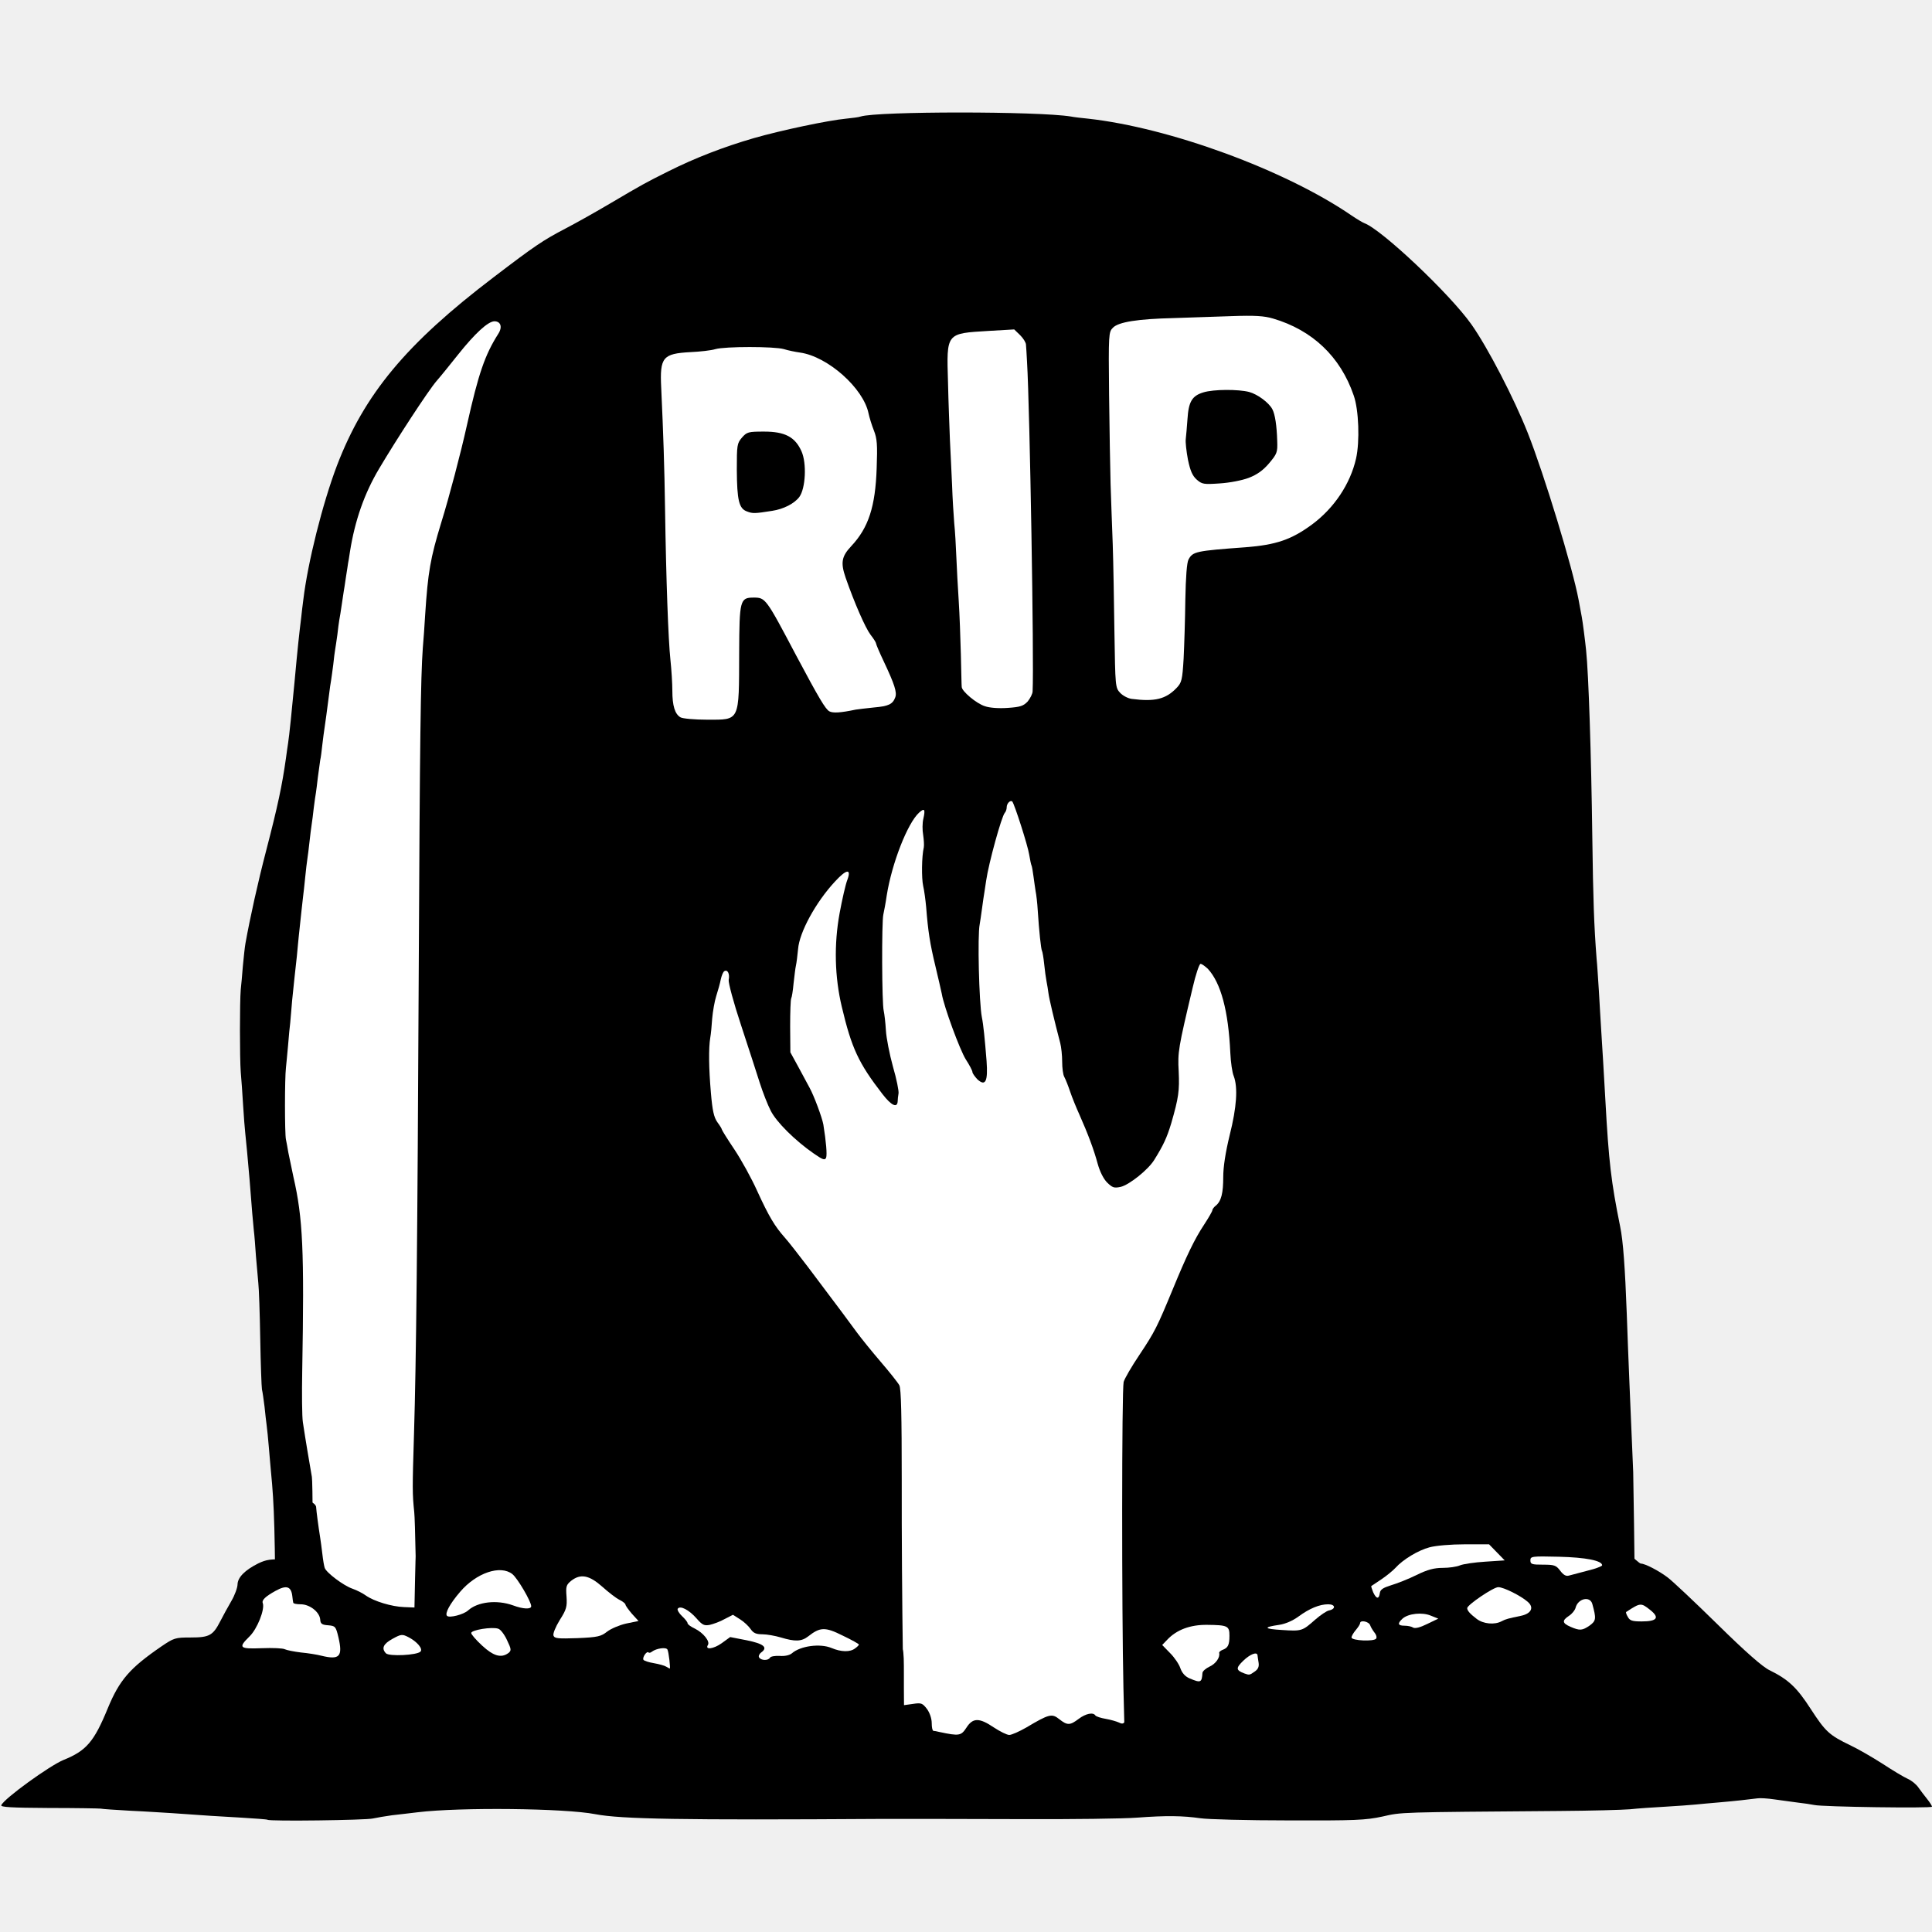
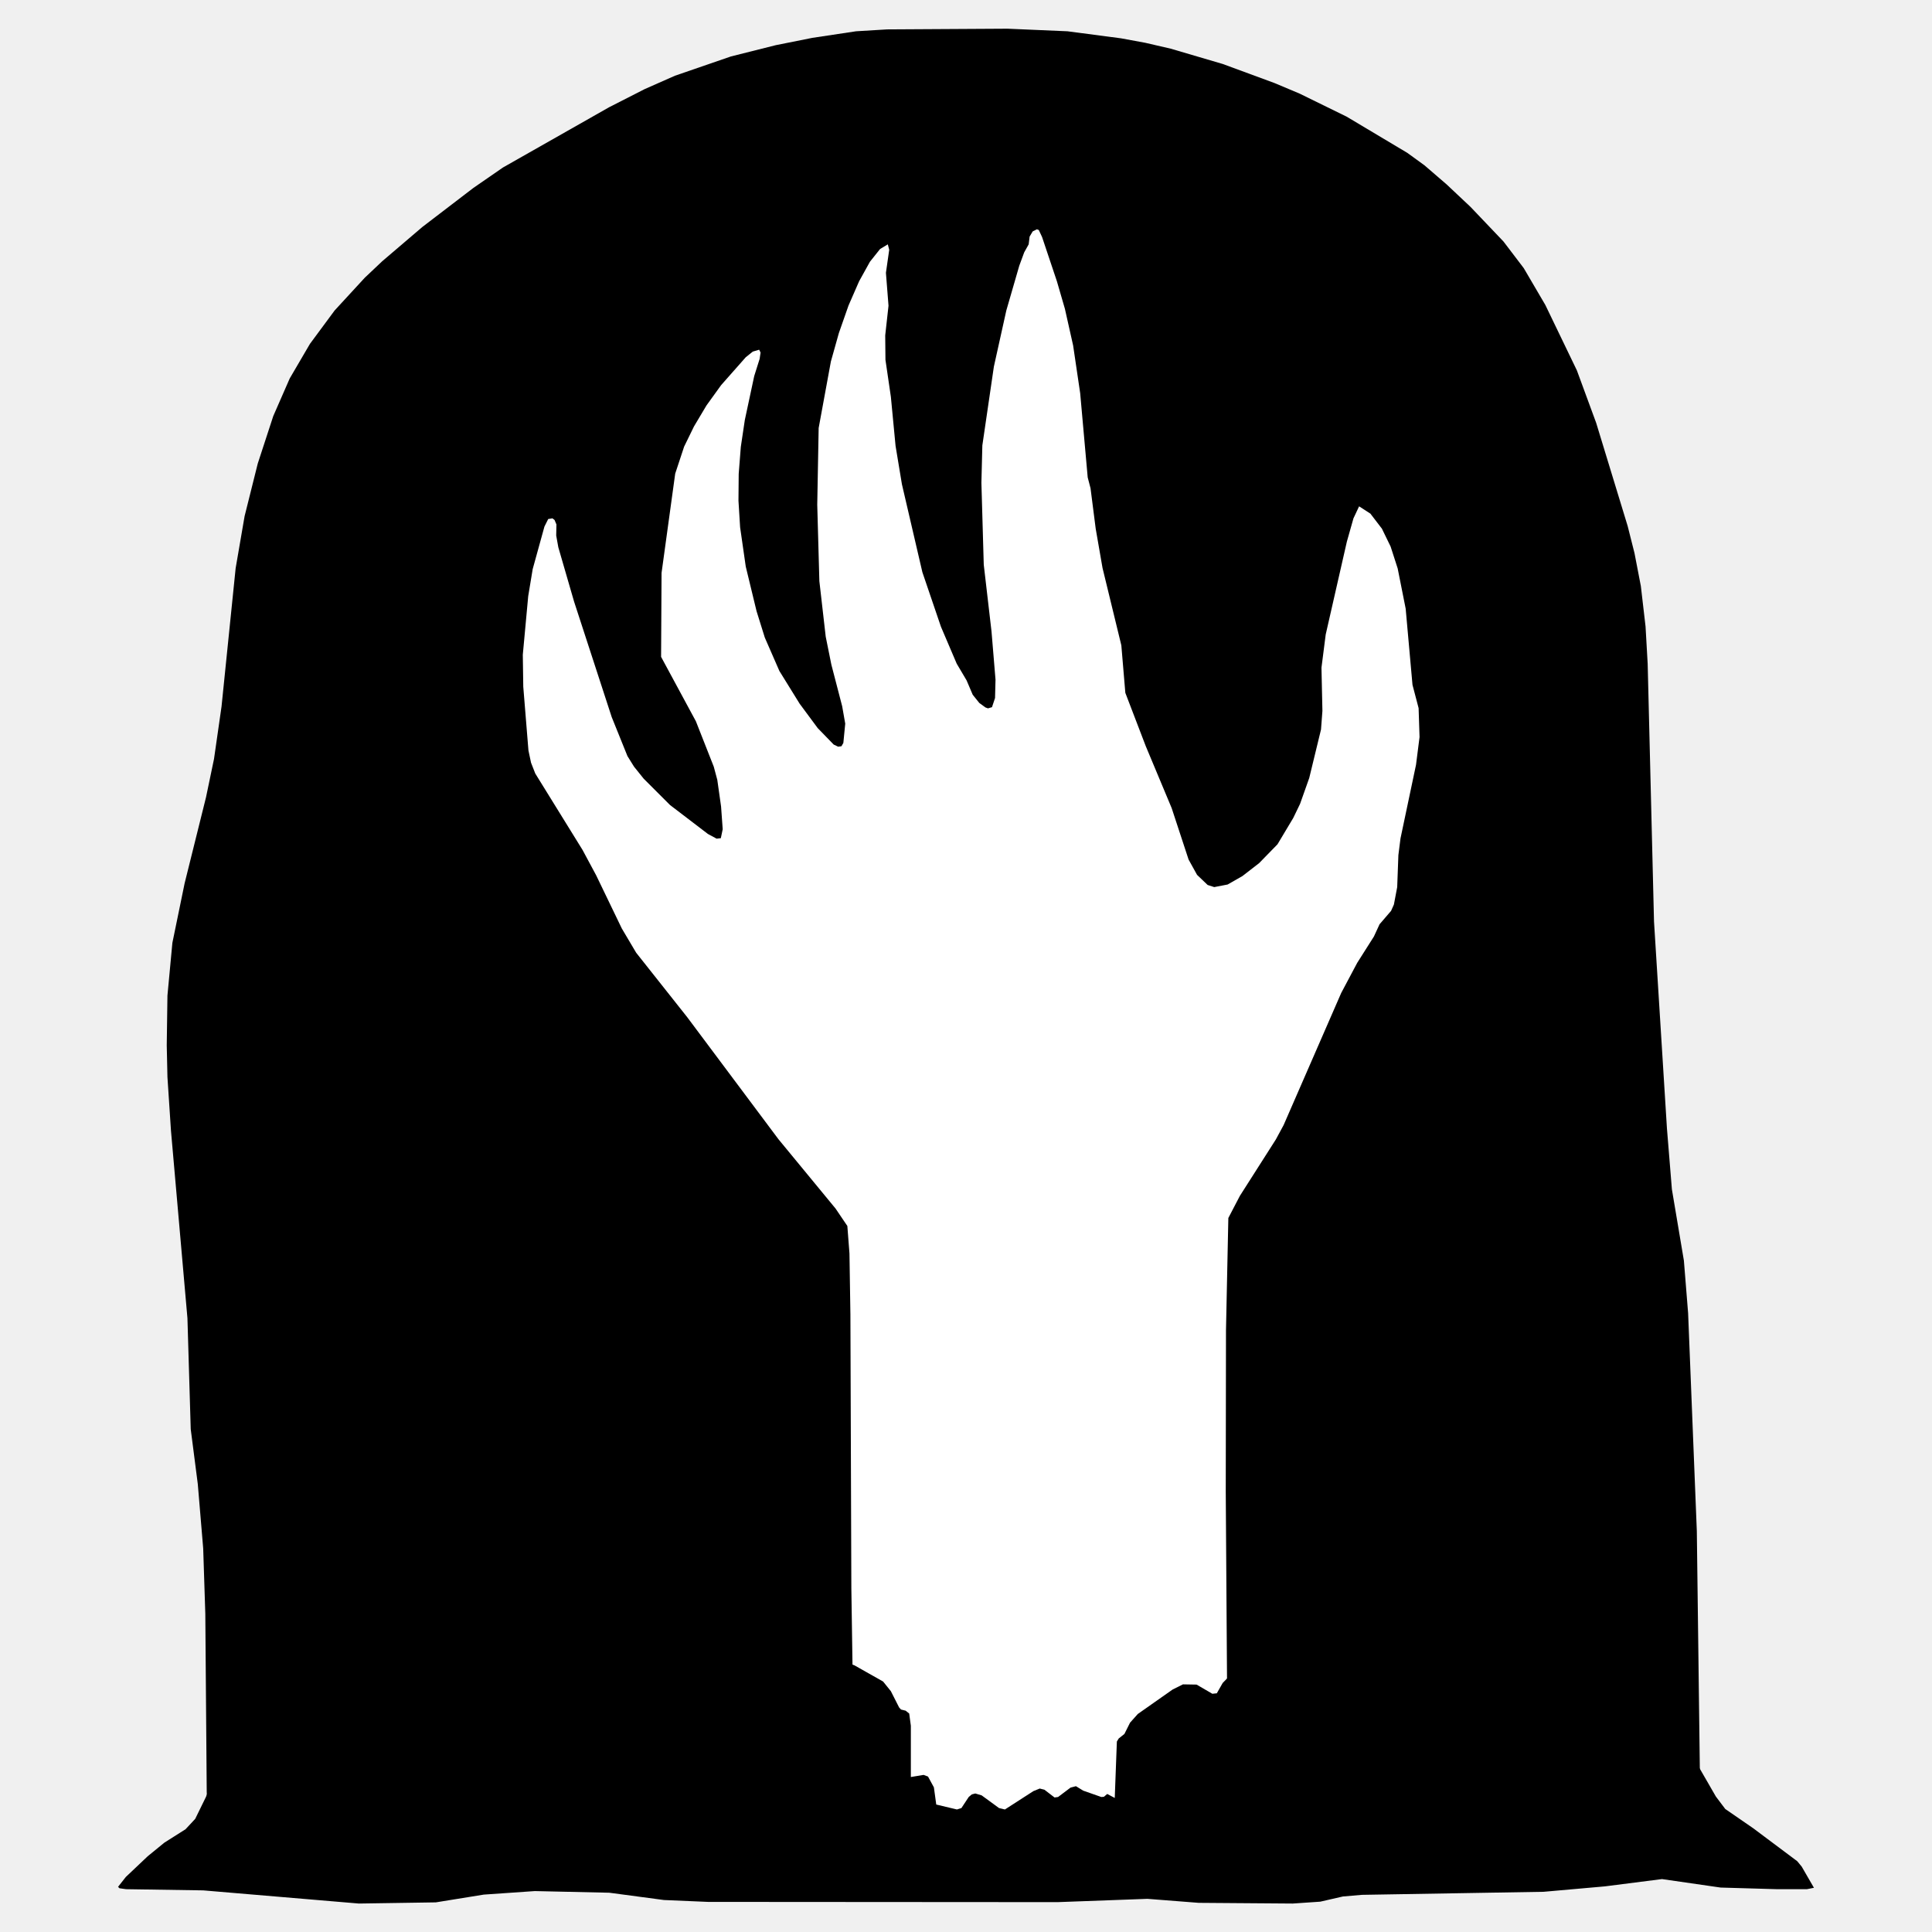
- <svg xmlns="http://www.w3.org/2000/svg" viewBox="20 -32 902 902">
+ <svg xmlns="http://www.w3.org/2000/svg" viewBox="61.1 8.5 821.5 821.5">
  <style>.i{fill:#000000}.c{fill:#FFFFFF}@media (prefers-color-scheme:dark){.i{fill:#F4EFE6}.c{fill:#000000}}</style>
-   <path d="M150.3 795.2C149.4 794.7 149.0 779.4 148.7 735.5C148.4 682.6 148.1 671.1 146.5 655.0C146.3 652.5 145.8 647.4 145.5 643.5C145.2 639.6 144.7 635.1 144.5 633.5C144.3 631.9 143.8 627.9 143.5 624.7C143.1 621.5 142.6 617.9 142.3 616.7C142.1 615.5 141.7 604.8 141.5 593.0C141.3 581.2 140.9 569.5 140.6 567.0C140.4 564.5 139.9 558.9 139.5 554.5C139.2 550.1 138.8 544.7 138.5 542.4C138.1 538.5 137.6 532.9 136.5 518.5C135.7 508.9 134.9 500.8 134.5 497.0C134.3 495.1 133.8 489.2 133.5 484.0C133.2 478.8 132.7 471.8 132.4 468.5C131.9 462.0 131.9 435.7 132.4 430.0C132.6 428.1 133.1 423.1 133.4 418.9C133.8 414.7 134.3 410.0 134.6 408.4C136.7 396.7 140.4 379.9 144.3 365.0C149.7 344.2 151.7 334.8 153.5 322.0C153.8 319.5 154.3 316.4 154.5 315.0C155.0 312.0 156.4 298.3 157.5 286.5C159.0 270.0 159.7 263.8 160.6 256.5C160.8 254.3 161.3 250.5 161.6 248.1C163.7 230.5 170.6 203.1 177.3 185.4C190.1 152.0 209.6 128.5 250.5 97.4C269.9 82.6 273.5 80.2 284.0 74.7C289.2 72.0 298.4 66.8 304.5 63.2C320.1 54.0 321.4 53.3 332.0 48.0C344.6 41.7 357.8 36.6 371.9 32.5C384.8 28.8 406.6 24.2 415.0 23.4C418.0 23.1 421.1 22.7 421.8 22.4C429.7 19.9 504.7 19.9 520.0 22.4C521.4 22.7 525.0 23.1 528.0 23.4C566.0 27.6 619.9 47.3 651.0 68.6C653.5 70.3 656.2 71.9 657.0 72.2C665.1 75.2 696.9 105.2 707.0 119.5C714.6 130.3 726.9 154.0 733.3 170.2C740.9 189.4 754.2 233.0 757.0 248.0C757.7 251.6 758.3 255.2 758.5 256.1C758.9 258.1 760.1 267.5 760.5 271.5C761.7 282.9 762.9 320.4 763.4 358.5C763.8 388.2 764.2 399.9 765.4 415.5C765.7 418.2 766.1 425.2 766.5 431.0C766.8 436.8 767.3 444.4 767.5 448.0C768.1 456.8 768.8 469.4 769.5 481.5C771.1 510.6 772.2 519.8 776.4 540.6C777.8 547.3 778.7 559.9 779.5 581.5C780.2 601.8 781.1 622.2 782.5 655.3C782.6 659.2 783.1 692.1 783.5 728.4C784.2 784.1 784.1 794.3 782.9 795.1C781.2 796.2 152.0 796.3 150.3 795.2Z" class="i" fill-rule="evenodd" />
-   <path d="M166.0 728.2C166.2 691.5 166.0 659.7 165.6 657.5C164.1 648.7 162.9 641.9 161.4 632.0C161.0 629.5 160.9 618.7 161.1 608.0C162.1 551.6 161.4 536.7 157.0 517.5C156.1 513.1 155.0 507.9 154.6 506.0C154.3 504.1 153.8 501.4 153.5 500.0C152.9 497.3 152.9 471.5 153.5 466.5C153.7 464.9 154.1 460.1 154.5 456.0C154.8 451.9 155.3 447.1 155.5 445.5C155.6 443.9 156.1 439.1 156.4 435.0C156.8 430.9 157.3 426.1 157.5 424.4C157.7 422.7 158.2 418.2 158.6 414.4C158.9 410.6 159.4 406.4 159.5 405.0C160.4 396.3 161.2 389.3 161.5 386.6C161.7 384.9 162.2 380.8 162.5 377.5C162.8 374.2 163.3 370.4 163.5 369.0C163.7 367.6 164.2 364.0 164.5 361.0C164.8 358.0 165.3 354.4 165.5 353.0C165.7 351.6 166.2 348.1 166.5 345.1C166.9 342.1 167.3 339.0 167.5 338.1C167.6 337.2 168.1 334.0 168.4 330.9C168.8 327.8 169.3 324.2 169.5 322.9C169.8 321.7 170.2 318.4 170.5 315.6C170.8 312.8 171.3 309.4 171.5 308.0C171.9 305.3 172.6 300.4 173.6 292.5C173.9 289.8 174.4 286.6 174.6 285.5C174.8 284.4 175.2 281.1 175.6 278.2C175.9 275.3 176.3 272.1 176.5 271.1C176.7 270.1 177.1 267.1 177.5 264.4C177.8 261.7 178.2 258.6 178.4 257.5C178.6 256.4 179.2 253.0 179.6 250.0C180.0 247.0 180.5 244.3 180.5 244.0C180.6 243.7 181.0 240.8 181.5 237.5C182.0 234.2 182.5 231.3 182.5 231.0C182.6 230.7 183.0 228.2 183.4 225.5C185.7 211.0 190.1 198.4 197.0 186.8C205.3 172.8 220.0 150.3 223.8 145.9C225.9 143.5 230.4 137.9 233.9 133.5C241.8 123.6 247.8 118.1 250.8 118.0C253.8 118.0 254.7 120.7 252.6 123.9C246.4 133.7 243.4 142.3 238.0 166.5C235.1 179.6 229.7 200.1 226.0 212.0C220.9 228.7 219.8 235.1 218.5 255.0C218.2 260.2 217.7 267.2 217.4 270.5C216.4 284.3 216.0 313.4 215.5 421.0C214.9 548.8 214.3 604.2 213.3 637.0C212.5 663.1 212.5 665.3 213.4 674.0C213.8 677.6 214.4 706.3 214.6 737.8L215.1 795.0 L190.5 795.0L165.8 795.0 L166.0 728.2Z" class="c" fill-rule="evenodd" />
-   <path d="M337.7 302.9C335.1 301.4 333.9 297.5 333.9 290.5C333.9 287.2 333.5 280.7 333.0 276.0C332.0 266.6 331.0 238.9 330.5 206.0C330.2 185.7 329.7 170.7 328.7 149.0C328.0 134.8 329.4 133.1 342.3 132.4C346.8 132.2 352.1 131.6 354.0 131.0C358.5 129.7 381.5 129.7 386.0 131.0C387.9 131.6 391.3 132.3 393.5 132.6C406.4 134.4 423.1 149.2 425.5 161.0C425.9 162.9 427.0 166.5 428.0 169.0C429.5 172.8 429.7 175.7 429.3 186.5C428.7 204.5 425.5 214.4 417.4 223.0C412.9 227.8 412.4 230.7 414.8 237.7C418.9 249.5 424.0 261.1 426.4 264.3C427.9 266.2 429.0 268.0 429.0 268.4C429.0 268.8 430.6 272.6 432.6 276.8C437.7 287.6 438.8 291.2 438.0 293.5C436.8 296.8 434.9 297.7 428.0 298.3C424.4 298.7 420.6 299.1 419.5 299.3C412.4 300.8 408.9 301.0 407.2 300.1C405.4 299.1 402.4 294.1 391.7 274.0C377.5 247.1 377.4 247.0 371.8 247.0C365.5 247.0 365.2 248.3 365.1 272.5C365.0 305.2 365.6 304.0 350.1 304.0C344.3 304.0 338.7 303.5 337.7 302.9ZM380.5 206.5C385.8 205.7 390.9 203.1 393.2 200.0C396.1 196.0 396.7 184.3 394.2 178.7C391.2 172.0 386.5 169.5 376.7 169.5C369.3 169.5 368.7 169.7 366.4 172.3C364.1 175.0 364.0 175.8 364.0 187.3C364.1 201.6 365.0 205.5 368.8 206.8C371.4 207.8 372.3 207.8 380.5 206.5Z" class="c" fill-rule="evenodd" />
-   <path d="M479.8 297.7C475.9 296.5 469.0 290.7 469.0 288.7C468.9 288.0 468.8 281.2 468.6 273.5C468.4 265.8 468.0 254.6 467.6 248.5C467.2 242.4 466.7 233.3 466.5 228.2C466.3 223.1 465.9 215.9 465.5 212.2C465.2 208.5 464.7 200.6 464.5 194.5C464.2 188.4 463.8 179.0 463.5 173.5C463.3 168.0 462.8 155.9 462.6 146.5C461.9 123.3 461.6 123.7 481.5 122.5L493.5 121.8 L496.3 124.5C497.8 126.0 499.0 128.0 499.0 128.9C499.1 129.8 499.3 133.4 499.5 137.0C500.8 158.9 502.8 277.2 502.1 290.7C502.1 291.9 501.0 294.0 499.8 295.5C497.8 297.6 496.4 298.1 490.5 298.5C486.4 298.8 482.0 298.5 479.8 297.7Z" class="c" fill-rule="evenodd" />
-   <path d="M548.4 294.3C546.7 294.1 544.2 292.8 543.0 291.5C540.7 289.1 540.7 288.5 540.3 263.3C540.1 249.1 539.8 230.5 539.5 222.0C539.2 213.5 538.7 200.9 538.5 194.0C538.3 187.1 538.0 168.4 537.8 152.3C537.5 123.8 537.6 123.0 539.6 121.0C542.2 118.3 551.3 116.9 568.0 116.5C574.9 116.3 586.9 115.9 594.8 115.6C605.9 115.2 610.2 115.5 614.3 116.7C632.7 122.1 645.8 134.5 652.0 152.6C654.4 159.3 654.9 174.2 653.1 182.1C650.4 194.0 642.8 205.3 632.5 212.9C623.0 219.9 615.8 222.4 601.5 223.5C578.3 225.2 576.9 225.5 574.9 229.2C574.1 230.6 573.6 237.4 573.4 248.0C573.3 257.1 572.9 269.4 572.6 275.5C572.0 285.5 571.7 286.7 569.3 289.2C564.3 294.4 559.2 295.7 548.4 294.3ZM603.0 191.1C606.9 189.6 609.7 187.6 612.5 184.3C616.2 179.9 616.5 179.2 616.3 173.9C616.1 166.8 615.3 161.4 614.0 159.0C612.4 156.0 607.2 152.1 603.2 151.0C598.2 149.7 586.6 149.7 581.8 151.2C576.5 152.8 574.9 155.6 574.4 163.7C574.1 167.5 573.8 171.6 573.6 173.0C573.4 174.4 573.9 178.7 574.6 182.5C575.7 187.8 576.7 190.1 578.7 191.9C581.2 194.1 582.0 194.2 589.4 193.7C594.1 193.4 599.8 192.3 603.0 191.1Z" class="c" fill-rule="evenodd" />
-   <path d="M443.0 795.9C441.9 783.7 440.9 710.6 441.0 659.2C441.0 628.9 440.7 616.4 439.9 614.8C439.3 613.6 435.3 608.6 431.1 603.7C426.9 598.8 421.9 592.6 420.0 590.0C416.6 585.3 412.7 580.1 397.2 559.5C393.0 554.0 388.2 547.8 386.4 545.8C381.7 540.5 379.0 536.0 373.5 524.0C370.9 518.2 366.1 509.5 362.9 504.7C359.6 499.8 357.0 495.6 357.0 495.3C357.0 495.0 356.1 493.5 354.9 491.9C353.3 489.6 352.6 486.5 351.9 478.2C350.9 466.6 350.8 457.3 351.6 452.5C351.9 450.9 352.3 446.8 352.5 443.5C352.8 440.2 353.6 435.5 354.4 433.0C355.2 430.5 356.2 427.0 356.5 425.3C356.9 423.5 357.6 421.7 358.2 421.4C359.7 420.5 360.8 422.7 360.2 425.5C360.0 426.8 362.5 436.2 366.0 446.7C369.4 457.0 373.3 469.1 374.7 473.5C376.1 477.9 378.4 483.8 379.8 486.5C382.4 491.8 391.3 500.6 400.0 506.6C404.2 509.5 405.1 509.8 405.7 508.5C406.2 507.0 405.7 501.1 404.4 493.0C403.8 489.7 400.0 479.5 398.0 475.9C397.5 475.0 395.3 470.9 393.1 466.8L389.0 459.3 L388.9 447.2C388.9 440.5 389.1 434.7 389.4 434.1C389.7 433.6 390.2 430.5 390.5 427.1C390.9 423.8 391.3 420.0 391.6 418.8C391.9 417.5 392.3 414.1 392.6 411.1C393.2 403.3 400.8 389.3 409.8 379.6C415.2 373.7 417.6 373.4 415.6 378.8C414.8 380.8 413.2 387.8 412.0 394.3C409.3 409.0 409.7 424.1 413.0 438.0C417.6 457.4 420.8 464.3 432.0 478.8C436.1 484.1 438.9 485.5 439.1 482.2C439.1 481.3 439.3 479.6 439.5 478.5C439.7 477.4 438.6 471.8 436.9 466.0C435.3 460.2 433.8 452.6 433.6 449.0C433.4 445.4 432.9 441.4 432.6 440.0C431.7 436.8 431.6 398.3 432.4 395.0C432.7 393.6 433.5 389.6 434.0 386.0C436.4 371.0 443.7 352.3 449.1 347.4C451.6 345.1 452.1 345.8 451.1 350.2C450.6 352.2 450.6 355.6 451.0 357.8C451.3 359.9 451.5 362.5 451.3 363.6C450.3 367.9 450.2 377.9 451.0 381.6C451.5 383.7 452.1 388.2 452.4 391.5C453.3 403.0 454.2 408.6 456.7 419.0C458.1 424.8 459.4 430.6 459.7 432.0C460.7 438.0 468.1 458.1 470.9 462.6C472.6 465.2 474.0 467.9 474.0 468.5C474.0 469.1 475.1 470.6 476.3 471.9C480.1 475.4 481.3 472.9 480.6 463.3C479.8 453.2 479.1 446.2 478.4 442.9C477.1 436.2 476.3 404.6 477.4 399.5C477.6 398.4 478.1 395.0 478.5 392.0C478.9 389.0 479.4 385.6 479.6 384.5C479.8 383.4 480.1 381.0 480.4 379.2C481.6 370.9 487.6 349.2 489.1 347.5C489.6 347.0 490.0 345.8 490.0 344.9C490.0 343.1 491.7 341.4 492.6 342.2C493.6 343.3 499.9 362.9 500.5 367.0C500.9 369.4 501.4 371.8 501.6 372.1C501.8 372.5 502.2 374.8 502.5 377.1C502.8 379.5 503.3 382.7 503.5 384.1C503.8 385.5 504.3 389.5 504.5 393.1C505.1 402.5 506.0 411.2 506.5 412.0C506.7 412.3 507.2 415.1 507.5 418.1C507.8 421.1 508.3 424.7 508.6 426.2C508.9 427.7 509.3 430.1 509.5 431.7C509.8 434.2 512.2 444.3 515.0 455.0C515.5 456.9 515.9 460.8 515.9 463.7C515.9 466.6 516.3 469.8 516.9 470.8C517.5 471.9 518.7 474.9 519.6 477.6C520.5 480.3 522.5 485.2 524.0 488.5C527.9 497.3 530.7 504.7 532.5 511.4C533.5 515.0 535.2 518.4 536.9 520.1C539.4 522.5 540.1 522.8 543.3 522.1C547.3 521.1 556.1 514.1 558.9 509.5C563.2 502.6 564.8 499.1 566.8 492.5C570.3 480.4 570.7 477.2 570.3 468.2C569.8 459.2 570.1 457.4 576.8 429.2C578.2 423.1 579.9 418.0 580.5 418.0C581.1 418.0 582.6 419.1 583.9 420.3C590.0 426.9 593.5 439.9 594.4 459.5C594.6 463.9 595.3 468.8 596.0 470.4C598.0 475.7 597.4 484.9 594.1 498.0C592.1 506.2 591.1 512.9 591.1 517.5C591.1 525.0 590.2 528.8 587.6 530.9C586.7 531.6 586.0 532.6 586.0 533.1C586.0 533.5 584.3 536.5 582.2 539.7C577.7 546.5 574.0 554.2 567.5 570.0C560.3 587.4 559.2 589.7 552.0 600.5C548.3 606.0 545.0 611.7 544.6 613.2C543.7 616.9 543.7 720.5 544.5 756.0C544.9 772.2 545.3 787.3 545.3 789.5C545.4 793.4 545.3 793.5 541.4 794.1C539.3 794.5 530.5 794.8 522.0 794.9C513.5 794.9 492.2 795.3 474.8 795.6C457.3 796.0 443.0 796.1 443.0 795.9Z" class="c" fill-rule="evenodd" />
-   <rect x="441.5" y="785" width="102.5" height="27" class="c" />
-   <path d="M144.9 817.6C144.7 817.4 139.1 817.0 132.5 816.6C121.3 816.0 117.3 815.7 100.2 814.5C96.5 814.3 87.9 813.7 81.0 813.4C74.1 813.0 67.8 812.6 67.0 812.4C66.2 812.3 55.3 812.1 42.8 812.1C25.0 812.0 20.2 811.7 20.6 810.8C21.9 807.7 43.1 792.4 49.6 789.7C60.3 785.4 63.9 781.2 70.3 765.6C75.8 752.3 80.6 746.8 95.3 736.7C101.2 732.7 101.8 732.5 109.0 732.5C117.7 732.5 119.4 731.6 122.8 725.0C124.1 722.5 126.4 718.2 128.0 715.5C129.6 712.8 130.9 709.2 130.9 707.7C131.0 704.4 134.4 701.0 140.6 697.9C144.4 696.1 146.4 695.8 153.8 696.1L162.5 696.5 L162.7 683.2C162.8 675.8 163.1 669.6 163.3 669.3C164.4 668.3 167.6 670.1 167.6 671.7C167.7 673.4 168.6 680.4 169.5 686.0C169.7 687.4 170.2 690.8 170.5 693.5C170.8 696.2 171.3 699.2 171.6 700.0C172.3 702.2 180.4 708.3 184.5 709.7C186.5 710.4 189.3 711.8 190.8 712.9C194.6 715.6 202.9 718.1 208.6 718.3L213.5 718.5 L213.8 704.2C214.0 692.5 214.3 690.0 215.5 690.0C216.6 690.0 217.0 691.1 217.0 693.9C217.0 696.1 217.4 698.1 217.9 698.4C218.4 698.8 221.2 696.0 224.1 692.3C231.2 683.0 234.4 680.5 242.3 677.4C248.0 675.2 250.3 674.8 256.4 675.2C263.1 675.5 264.1 675.8 268.2 679.2C270.7 681.3 274.4 685.4 276.4 688.4L280.0 693.8 L284.6 692.4C294.0 689.6 300.1 691.0 308.2 697.7C311.3 700.4 315.8 703.9 318.1 705.5C320.4 707.1 322.9 708.9 323.6 709.5C324.5 710.1 326.2 709.7 329.0 708.1C334.5 705.0 343.9 705.4 348.8 708.9C351.3 710.6 352.7 711.0 354.8 710.4C358.9 709.3 365.2 709.2 367.8 710.1C369.1 710.6 372.1 712.5 374.3 714.4C377.2 716.6 380.4 718.1 384.7 719.0C390.5 720.2 391.2 720.1 395.5 718.0C402.6 714.6 408.7 714.6 415.3 718.0C418.2 719.5 421.7 721.1 423.1 721.5C427.5 722.9 431.1 726.2 433.3 730.8C434.6 733.4 436.3 735.4 437.3 735.6C442.0 736.2 442.0 736.3 442.0 750.5L442.0 764.1 L446.3 763.5C450.2 762.9 450.7 763.2 452.8 765.9C454.1 767.7 455.0 770.4 455.0 772.5C455.0 774.4 455.3 776.0 455.8 776.1C456.2 776.1 457.4 776.3 458.5 776.6C467.9 778.6 468.7 778.4 471.2 774.6C474.2 769.9 477.2 769.9 484.0 774.5C486.9 776.4 490.1 778.0 491.2 778.0C492.3 778.0 495.9 776.4 499.2 774.5C509.8 768.2 511.1 767.9 514.5 770.6C518.3 773.6 519.5 773.6 523.6 770.5C526.9 768.0 530.4 767.3 531.4 768.9C531.8 769.4 533.9 770.1 536.3 770.5C538.6 770.9 541.3 771.7 542.4 772.2C543.7 772.9 544.5 772.8 545.0 772.0C545.6 771.1 546.3 771.1 547.8 771.9C548.9 772.5 550.1 773.0 550.4 773.0C550.7 773.0 551.0 767.4 551.0 760.7C551.0 748.5 551.0 748.3 553.5 747.2C554.9 746.6 556.0 745.4 556.0 744.7C556.0 744.0 557.5 741.9 559.4 740.1C562.7 736.9 564.8 735.6 574.5 730.5C577.2 729.0 581.0 727.0 582.8 726.0C587.3 723.6 594.7 724.0 598.8 726.9C602.8 729.7 604.7 729.6 606.5 726.1C608.6 721.9 613.5 718.8 619.2 717.9C622.0 717.4 625.6 716.0 627.3 714.7C632.2 711.0 635.0 709.7 641.0 708.5C645.9 707.5 646.7 707.0 648.5 703.6C649.6 701.5 652.1 698.6 654.0 697.1C655.9 695.7 660.0 692.5 663.0 689.9C676.9 678.2 683.8 675.9 704.4 676.3C717.3 676.5 718.8 676.7 722.3 678.9C725.8 681.1 727.2 681.2 743.3 681.5C752.8 681.7 761.7 682.1 763.1 682.4C769.2 683.7 773.8 686.5 779.3 692.1C782.5 695.3 785.5 698.0 786.1 698.0C788.0 698.0 794.4 701.3 798.5 704.4C800.7 706.0 811.3 716.0 822.0 726.5C834.9 739.2 843.1 746.4 846.2 747.8C854.9 752.1 858.9 755.8 865.4 765.9C872.3 776.5 874.0 778.1 884.0 782.9C887.6 784.6 894.3 788.5 899.0 791.5C903.7 794.6 908.9 797.7 910.7 798.5C912.5 799.3 914.7 801.1 915.7 802.6C916.7 804.0 918.5 806.4 919.8 808.0C921.0 809.5 922.0 811.1 922.0 811.5C922.0 812.3 870.8 811.6 867.0 810.7C865.6 810.4 862.2 809.9 859.5 809.6C856.8 809.2 851.8 808.6 848.5 808.1C845.2 807.6 841.6 807.4 840.5 807.6C836.8 808.1 829.5 808.9 822.5 809.5C818.6 809.8 813.7 810.3 811.5 810.5C809.3 810.7 803.0 811.2 797.5 811.5C792.0 811.8 784.6 812.3 781.0 812.7C777.4 813.0 762.6 813.4 748.0 813.5C672.1 814.1 674.7 814.0 665.4 816.1C657.5 817.8 652.7 818.0 621.5 817.9C602.2 817.9 583.8 817.4 580.5 816.9C572.2 815.7 564.4 815.6 551.0 816.6C544.7 817.1 520.4 817.4 497.0 817.3C473.6 817.2 444.1 817.2 431.5 817.2C338.0 817.8 310.0 817.3 298.0 815.0C283.6 812.2 234.7 811.7 215.0 814.1C211.4 814.5 206.0 815.2 203.0 815.5C200.0 815.9 196.0 816.6 194.1 817.0C191.0 817.8 145.7 818.4 144.9 817.6Z" class="i" fill-rule="evenodd" />
-   <path d="M170.0 741.0C168.1 740.5 163.8 739.8 160.5 739.5C157.2 739.1 153.8 738.4 153.0 738.0C152.1 737.5 147.3 737.3 142.2 737.5C131.7 737.9 131.1 737.3 136.5 732.0C140.1 728.5 143.7 719.4 142.7 716.5C142.1 715.1 143.8 713.4 148.7 710.7C153.8 707.9 156.0 708.6 156.5 713.4C156.6 714.5 156.8 715.8 156.9 716.2C156.9 716.7 158.5 717.0 160.4 717.0C164.6 717.0 169.2 720.6 169.5 724.1C169.6 726.1 170.3 726.6 173.2 726.8C176.5 727.1 176.8 727.3 178.0 732.4C180.1 741.4 178.6 743.1 170.0 741.0Z" class="c" fill-rule="evenodd" />
-   <path d="M200.2 739.9C198.0 737.6 198.9 735.5 203.3 733.1C207.3 730.9 207.8 730.9 210.6 732.3C214.7 734.4 217.6 737.8 216.3 739.1C214.6 740.8 201.7 741.4 200.2 739.9Z" class="c" fill-rule="evenodd" />
-   <path d="M228.7 722.4C227.6 721.3 230.0 716.8 234.8 711.2C242.4 702.3 253.6 698.5 259.2 702.9C261.6 704.8 268.0 715.7 268.0 717.9C268.0 719.4 264.3 719.3 259.5 717.5C252.0 714.8 243.0 715.8 238.5 719.9C236.4 721.8 229.8 723.5 228.7 722.4Z" class="c" fill-rule="evenodd" />
-   <path d="M245.1 736.3C242.3 733.7 240.0 731.1 240.0 730.4C240.0 729.0 249.7 727.4 252.6 728.4C253.7 728.7 255.5 731.1 256.7 733.7C258.8 738.1 258.8 738.6 257.3 739.8C254.0 742.2 250.4 741.2 245.1 736.3Z" class="c" fill-rule="evenodd" />
-   <path d="M278.4 731.6C278.1 730.7 279.3 727.7 281.3 724.4C284.5 719.4 284.8 718.1 284.5 713.4C284.1 708.6 284.4 707.9 286.7 706.0C291.1 702.6 295.1 703.4 301.2 708.8C304.1 711.4 307.7 714.2 309.2 714.9C310.8 715.7 312.0 716.7 312.0 717.1C312.0 717.6 313.4 719.5 315.0 721.4L318.1 724.8 L312.3 726.0C309.2 726.7 305.2 728.4 303.4 729.8C300.6 732.0 299.1 732.4 289.6 732.8C280.6 733.1 278.9 733.0 278.4 731.6Z" class="c" fill-rule="evenodd" />
-   <path d="M331.0 746.1C330.2 745.6 327.6 744.9 325.3 744.5C322.9 744.1 320.7 743.4 320.4 742.9C319.8 741.8 322.0 738.6 322.8 739.5C323.1 739.8 323.8 739.6 324.4 739.1C326.4 737.6 330.9 736.9 331.6 738.1C332.2 739.1 333.1 747.1 332.7 747.0C332.6 747.0 331.8 746.6 331.0 746.1Z" class="c" fill-rule="evenodd" />
-   <path d="M374.4 741.8C374.0 741.2 374.5 740.1 375.5 739.4C378.6 737.1 376.5 735.4 368.6 733.8L360.9 732.3 L356.9 735.2C353.1 737.9 349.0 738.4 350.5 736.0C351.6 734.3 348.3 730.3 344.5 728.4C342.6 727.5 341.0 726.4 341.0 725.8C341.0 725.3 339.8 723.8 338.4 722.5C337.0 721.2 336.1 719.6 336.4 719.1C337.5 717.4 341.7 719.6 345.2 723.6C347.9 726.7 348.8 727.1 351.4 726.6C353.1 726.2 356.2 725.1 358.3 723.9L362.2 721.9 L365.5 724.0C367.3 725.1 369.5 727.2 370.4 728.5C371.7 730.4 372.9 731.0 375.9 731.0C378.0 731.0 381.9 731.7 384.6 732.5C391.2 734.5 394.2 734.4 397.3 732.0C402.9 727.6 405.2 727.5 413.4 731.6C417.6 733.6 421.0 735.5 421.0 735.8C421.0 736.1 420.2 736.9 419.2 737.6C416.9 739.4 412.7 739.3 408.2 737.4C402.9 735.2 393.7 736.4 389.7 739.9C388.6 740.8 386.4 741.3 384.0 741.1C381.9 741.0 379.9 741.3 379.5 741.9C378.7 743.4 375.3 743.3 374.4 741.8Z" class="c" fill-rule="evenodd" />
-   <path d="M575.4 751.6C573.3 750.7 571.9 749.1 571.1 746.9C570.5 745.0 568.3 741.8 566.3 739.8L562.6 736.0 L564.9 733.6C569.3 728.9 575.7 726.5 583.6 726.6C593.2 726.7 594.0 727.1 594.0 731.7C594.0 736.0 593.3 737.4 590.7 738.3C589.8 738.7 589.1 739.3 589.2 739.7C589.7 741.8 587.6 744.8 584.7 746.1C583.0 746.9 581.5 748.2 581.4 749.0C581.1 753.6 580.6 753.8 575.4 751.6Z" class="c" fill-rule="evenodd" />
-   <path d="M601.0 749.3C597.0 747.8 596.9 746.8 600.4 743.4C603.6 740.3 606.9 739.0 607.1 740.8C607.1 741.2 607.4 742.7 607.6 744.2C607.9 746.1 607.4 747.3 605.8 748.4C603.4 750.1 603.3 750.1 601.0 749.3Z" class="c" fill-rule="evenodd" />
-   <path d="M618.5 729.0C610.0 728.5 609.6 727.7 617.2 726.6C620.0 726.2 623.5 724.7 626.1 722.8C631.4 718.9 636.1 717.0 640.1 717.0C643.5 717.0 643.8 719.2 640.4 719.9C639.4 720.1 636.5 722.0 634.0 724.2C628.0 729.5 627.8 729.6 618.5 729.0Z" class="c" fill-rule="evenodd" />
-   <path d="M651.0 732.5C651.0 731.8 651.9 730.3 653.0 729.0C654.1 727.7 655.0 726.3 655.0 725.8C655.0 724.2 659.1 725.0 659.7 726.8C660.0 727.7 661.0 729.3 661.7 730.2C662.5 731.1 662.9 732.4 662.5 733.0C661.6 734.5 651.0 734.0 651.0 732.5Z" class="c" fill-rule="evenodd" />
-   <path d="M661.1 711.4C660.5 709.9 660.1 708.6 660.2 708.5C660.4 708.4 662.5 707.0 665.0 705.3C667.5 703.6 670.4 701.2 671.5 700.0C675.0 696.1 682.1 691.8 687.4 690.4C690.3 689.6 697.4 689.0 703.9 689.0L715.2 689.0 L718.9 692.8L722.5 696.5 L713.5 697.1C708.5 697.4 703.2 698.2 701.7 698.8C700.1 699.5 696.5 700.0 693.6 700.0C689.6 700.0 686.5 700.8 681.4 703.3C677.6 705.2 672.2 707.3 669.5 708.1C665.7 709.3 664.4 710.1 664.2 711.8C663.8 714.7 662.6 714.6 661.1 711.4Z" class="c" fill-rule="evenodd" />
-   <path d="M679.8 727.9C679.1 727.4 677.3 727.0 675.8 727.0C672.6 727.0 672.3 726.0 674.8 723.7C677.5 721.3 684.0 720.6 688.0 722.3L691.5 723.7 L686.3 726.2C683.1 727.8 680.7 728.4 679.8 727.9Z" class="c" fill-rule="evenodd" />
-   <path d="M709.4 723.8C706.4 721.5 705.0 720.0 705.0 718.8C705.0 717.3 717.2 709.0 719.5 709.0C722.0 709.0 730.0 713.0 733.2 715.8C736.4 718.5 734.9 721.4 730.0 722.4C724.2 723.6 723.0 723.9 721.1 724.9C717.8 726.7 712.5 726.2 709.4 723.8Z" class="c" fill-rule="evenodd" />
-   <path d="M748.4 701.3C746.5 698.8 745.7 698.5 740.4 698.5C735.2 698.5 734.5 698.3 734.5 696.5C734.5 694.6 735.1 694.5 747.8 694.8C760.3 695.1 768.0 696.6 768.0 698.8C768.0 699.2 765.0 700.4 761.2 701.3C757.5 702.3 753.6 703.3 752.5 703.6C751.1 704.0 749.9 703.3 748.4 701.3Z" class="c" fill-rule="evenodd" />
-   <path d="M753.2 727.5C749.3 725.8 749.2 724.6 752.5 722.4C753.9 721.5 755.3 719.8 755.6 718.6C756.7 714.3 762.3 713.0 763.4 716.8C765.3 723.7 765.2 724.7 762.2 726.9C758.7 729.3 757.6 729.4 753.2 727.5Z" class="c" fill-rule="evenodd" />
-   <path d="M780.0 722.9C779.3 721.8 779.0 720.7 779.2 720.6C785.9 716.2 786.1 716.2 790.5 719.7C795.0 723.3 793.6 725.0 786.4 725.0C782.0 725.0 780.9 724.6 780.0 722.9Z" class="c" fill-rule="evenodd" />
+   <path class="i" d="M163.1,795.5 618.5,795.9 770.1,795.4 782.9,795.1 783.2,794.7 783.9,782.3 783.9,762.2 782.6,659.5 778.9,566.9 777.1,544.5 772.0,514.2 769.9,488.4 764.4,400.4 761.7,290.7 760.8,274.9 758.8,257.7 756.1,243.7 753.2,232.2 739.8,188.3 731.6,166.0 718.2,138.2 709.0,122.5 700.4,111.2 686.4,96.5 676.2,86.9 666.8,78.8 659.5,73.5 633.7,58.1 613.7,48.3 603.0,43.8 581.0,35.7 558.9,29.2 548.1,26.7 537.8,24.8 515.0,21.8 489.5,20.7 438.3,21.0 425.1,21.8 406.5,24.6 391.0,27.7 371.9,32.5 348.1,40.7 335.2,46.4 320.1,54.1 275.0,79.7 262.4,88.4 240.7,105.0 223.6,119.6 216.2,126.6 203.4,140.5 192.9,154.7 184.3,169.4 177.3,185.4 170.7,205.6 165.1,228.0 161.3,250.1 155.3,308.9 152.1,331.2 148.7,347.5 139.6,384.1 134.4,409.4 132.3,431.8 132.0,453.0 132.3,466.5 133.8,489.3 140.8,569.0 142.2,616.2 145.2,639.5 147.5,666.9 148.4,694.7 149.0,770.4 150.1,794.8 150.3,795.2Z" />
+   <path class="c" d="M425.9,809.6 561.3,807.8 578.4,806.8 582.7,805.8 584.1,804.6 584.5,799.6 582.9,731.9 582.3,642.8 582.4,574.1 583.4,526.4 588.3,517.0 603.6,493.0 606.9,486.9 631.4,430.7 638.2,417.9 645.3,406.7 647.7,401.5 652.6,395.8 653.8,393.1 655.2,385.7 655.7,372.1 656.6,365.0 663.2,333.7 664.7,321.9 664.3,309.6 661.7,299.7 658.8,267.3 655.4,250.2 652.4,240.9 648.7,233.3 643.8,226.9 639.0,223.8 636.6,228.9 633.8,238.8 624.8,278.3 623.0,292.4 623.4,310.8 622.8,318.7 617.8,339.3 613.9,350.3 611.0,356.3 604.3,367.5 596.5,375.5 589.4,381.0 583.1,384.6 577.4,385.7 574.6,384.8 570.1,380.5 566.5,374.0 559.3,352.1 548.3,325.8 539.6,303.1 537.9,282.9 529.9,250.0 527.0,233.3 524.8,216.1 523.6,211.5 520.4,175.7 517.4,155.4 513.9,139.8 510.5,128.1 504.2,109.3 502.8,106.3 502.0,106.0 500.2,106.9 498.9,109.1 498.5,112.4 496.6,115.8 494.5,121.5 489.0,140.5 483.7,164.4 478.8,197.9 478.4,213.8 479.4,248.6 482.7,277.0 484.4,297.5 484.2,305.3 482.9,309.2 481.2,309.7 480.1,309.3 477.5,307.4 474.7,303.9 472.1,297.8 467.9,290.7 461.2,275.0 453.3,251.8 444.6,214.4 441.9,198.1 439.9,177.2 437.6,161.5 437.5,151.1 438.9,138.5 437.8,124.5 439.2,114.7 438.6,112.4 435.3,114.4 431.0,119.8 426.4,128.1 421.9,138.4 417.8,150.1 414.4,162.2 409.2,190.5 408.6,223.1 409.5,255.6 412.2,279.2 414.6,291.1 419.2,308.8 420.5,316.2 419.7,324.4 418.9,325.8 417.5,326.0 415.6,325.1 408.8,318.1 401.1,307.7 392.5,293.8 386.3,279.6 382.8,268.4 378.2,249.4 375.8,232.7 375.1,221.4 375.2,210.0 376.1,198.5 377.8,187.1 381.8,168.4 384.1,161.1 384.5,158.4 383.9,157.2 381.2,158.0 378.2,160.4 367.7,172.3 361.5,180.9 356.2,189.8 352.0,198.4 348.2,209.9 342.4,252.1 342.2,287.8 357.0,315.2 364.6,334.5 366.1,340.1 367.7,351.4 368.4,361.1 367.6,364.9 365.8,365.1 362.1,363.1 346.0,350.8 334.8,339.6 330.7,334.5 327.9,330.0 321.2,313.4 305.2,264.3 298.5,241.2 297.6,236.2 297.7,231.5 296.9,229.6 296.0,228.9 294.2,229.2 292.6,232.4 287.6,250.5 285.7,262.0 283.4,286.9 283.6,300.5 285.8,327.6 286.9,332.8 288.7,337.4 308.8,369.9 314.6,380.7 325.5,403.3 331.6,413.6 353.3,441.0 392.1,492.9 416.4,522.4 421.4,529.8 422.3,541.5 422.7,567.5 423.1,683.8 424.3,763.9Z" />
+   <path class="i" d="M213.7,817.9 246.4,817.4 266.8,814.1 288.5,812.6 320.2,813.3 343.4,816.4 362.2,817.2 510.8,817.3 549.0,815.9 570.8,817.6 610.8,817.9 622.5,817.1 632.1,814.9 640.2,814.2 717.5,812.9 743.5,810.6 767.8,807.5 792.7,811.1 816.8,811.8 829.4,811.8 832.4,811.2 827.2,802.2 825.3,799.9 806.6,785.9 794.7,777.7 790.7,772.4 781.3,756.1 776.4,751.0 770.2,746.6 765.0,741.4 734.2,705.0 728.0,700.0 722.6,697.2 715.1,688.4 712.0,685.6 709.9,684.2 704.9,682.3 678.5,681.1 674.7,680.2 669.2,677.0 662.8,676.4 647.8,676.6 639.8,678.6 635.1,681.1 630.4,684.8 617.6,697.5 611.6,707.0 602.6,710.2 594.9,716.0 584.9,720.1 581.0,724.1 578.5,728.5 576.6,728.7 569.9,724.8 564.1,724.7 559.7,726.9 544.9,737.3 541.6,741.0 539.2,745.8 536.8,747.7 536.0,749.0 535.1,773.0 531.9,771.3 530.5,772.5 529.4,772.6 521.7,769.9 518.6,768.0 516.3,768.6 511.0,772.6 509.5,772.8 505.2,769.5 503.2,769.0 500.5,770.1 488.4,777.9 485.9,777.3 478.5,771.9 475.8,771.1 474.3,771.5 473.0,772.6 469.9,777.3 468.0,777.9 459.2,775.8 458.2,768.5 455.7,763.9 453.8,763.2 448.4,764.1 448.4,742.3 447.7,737.1 446.2,735.9 444.2,735.4 443.4,734.5 439.9,727.6 436.6,723.5 424.4,716.6 421.9,715.7 418.0,715.5 414.0,716.6 408.5,719.5 404.6,719.5 397.3,716.8 389.1,710.1 383.3,709.5 377.1,710.7 371.6,707.4 366.1,706.0 360.4,706.8 354.4,709.8 348.2,704.6 339.8,696.1 335.3,692.7 332.3,691.5 327.7,691.1 318.8,693.8 314.0,685.1 309.4,679.2 306.7,676.7 304.0,675.6 295.9,675.1 290.7,676.4 285.8,678.9 282.2,681.5 279.0,685.0 273.0,694.1 269.3,698.4 268.6,696.9 268.2,690.9 267.4,690.0 266.8,690.2 266.1,693.9 265.6,718.5 258.0,717.8 250.3,714.9 245.1,711.1 241.5,709.3 235.2,704.2 232.8,701.4 231.7,698.0 228.9,671.7 227.9,669.8 226.0,669.0 225.4,669.5 225.2,672.4 224.8,696.5 211.5,696.2 207.3,697.9 202.3,701.9 200.1,705.2 198.1,713.4 190.5,729.9 188.3,731.7 186.3,732.3 178.5,732.6 175.4,733.4 163.6,743.6 158.3,749.9 155.6,754.4 148.7,772.5 144.1,781.9 140.0,786.3 131.0,792.0 123.9,797.8 114.6,806.6 111.3,810.8 111.9,811.4 114.7,811.8 147.5,812.3Z" />
</svg>
